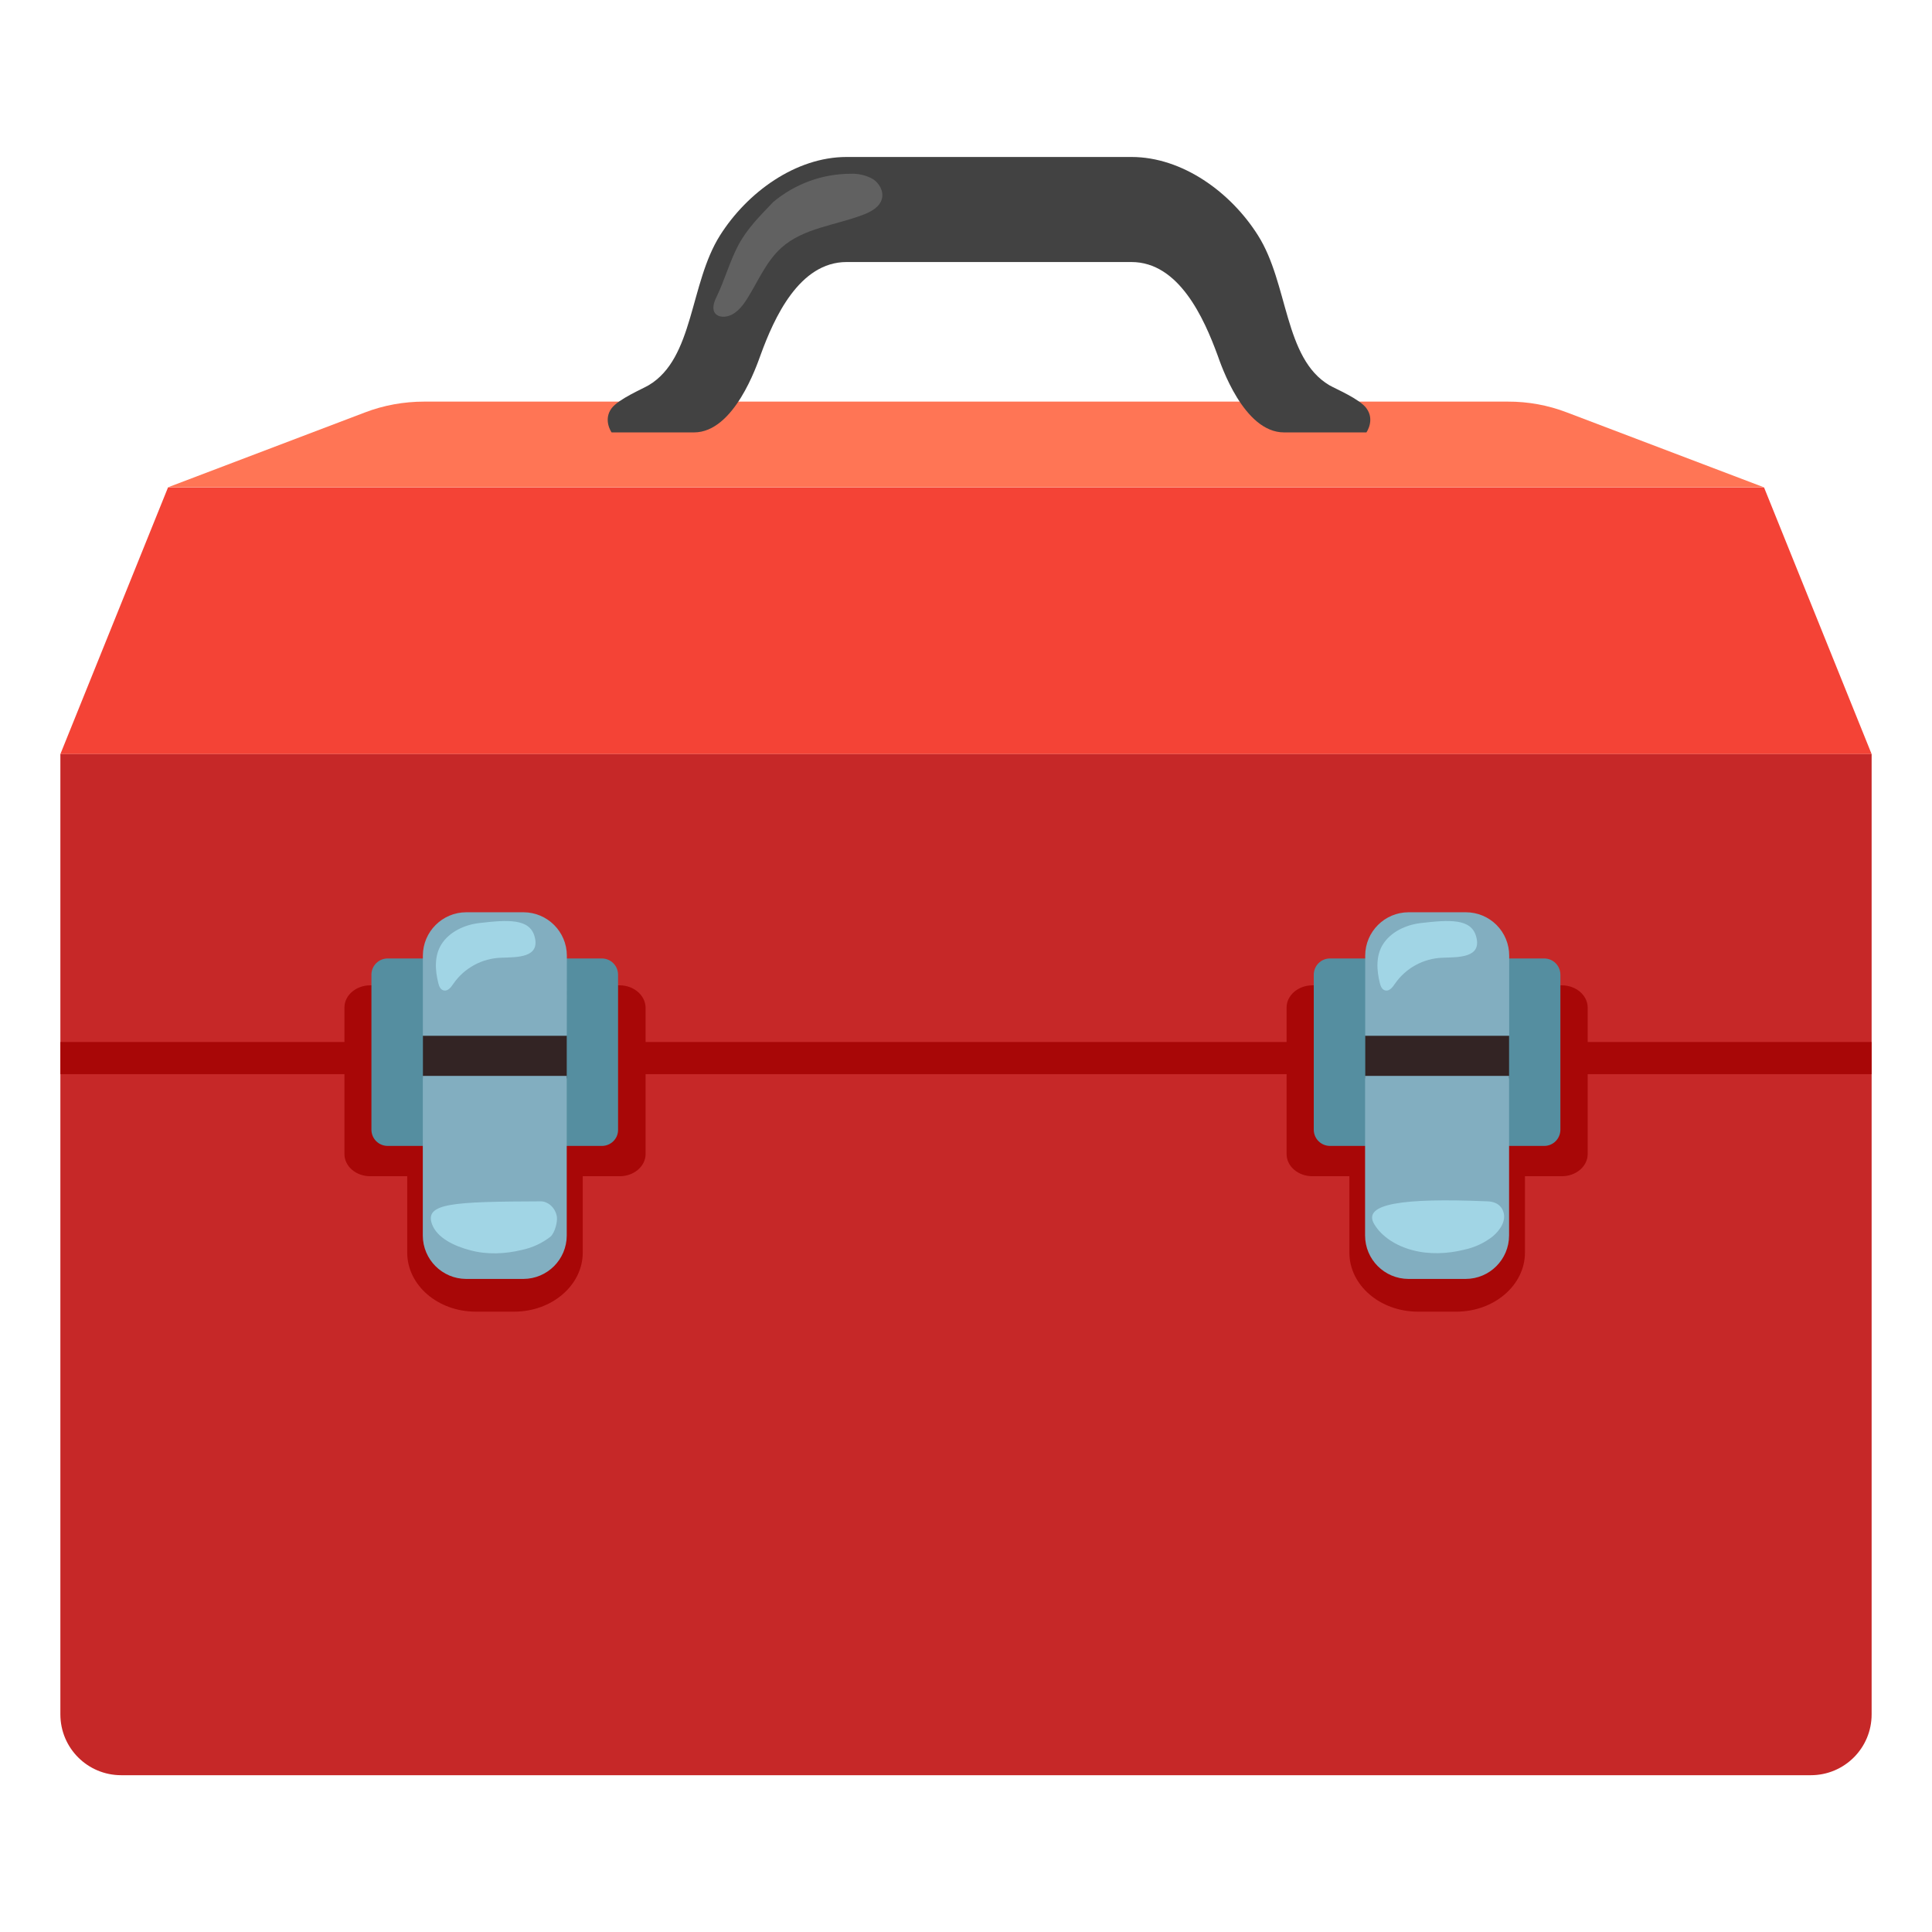
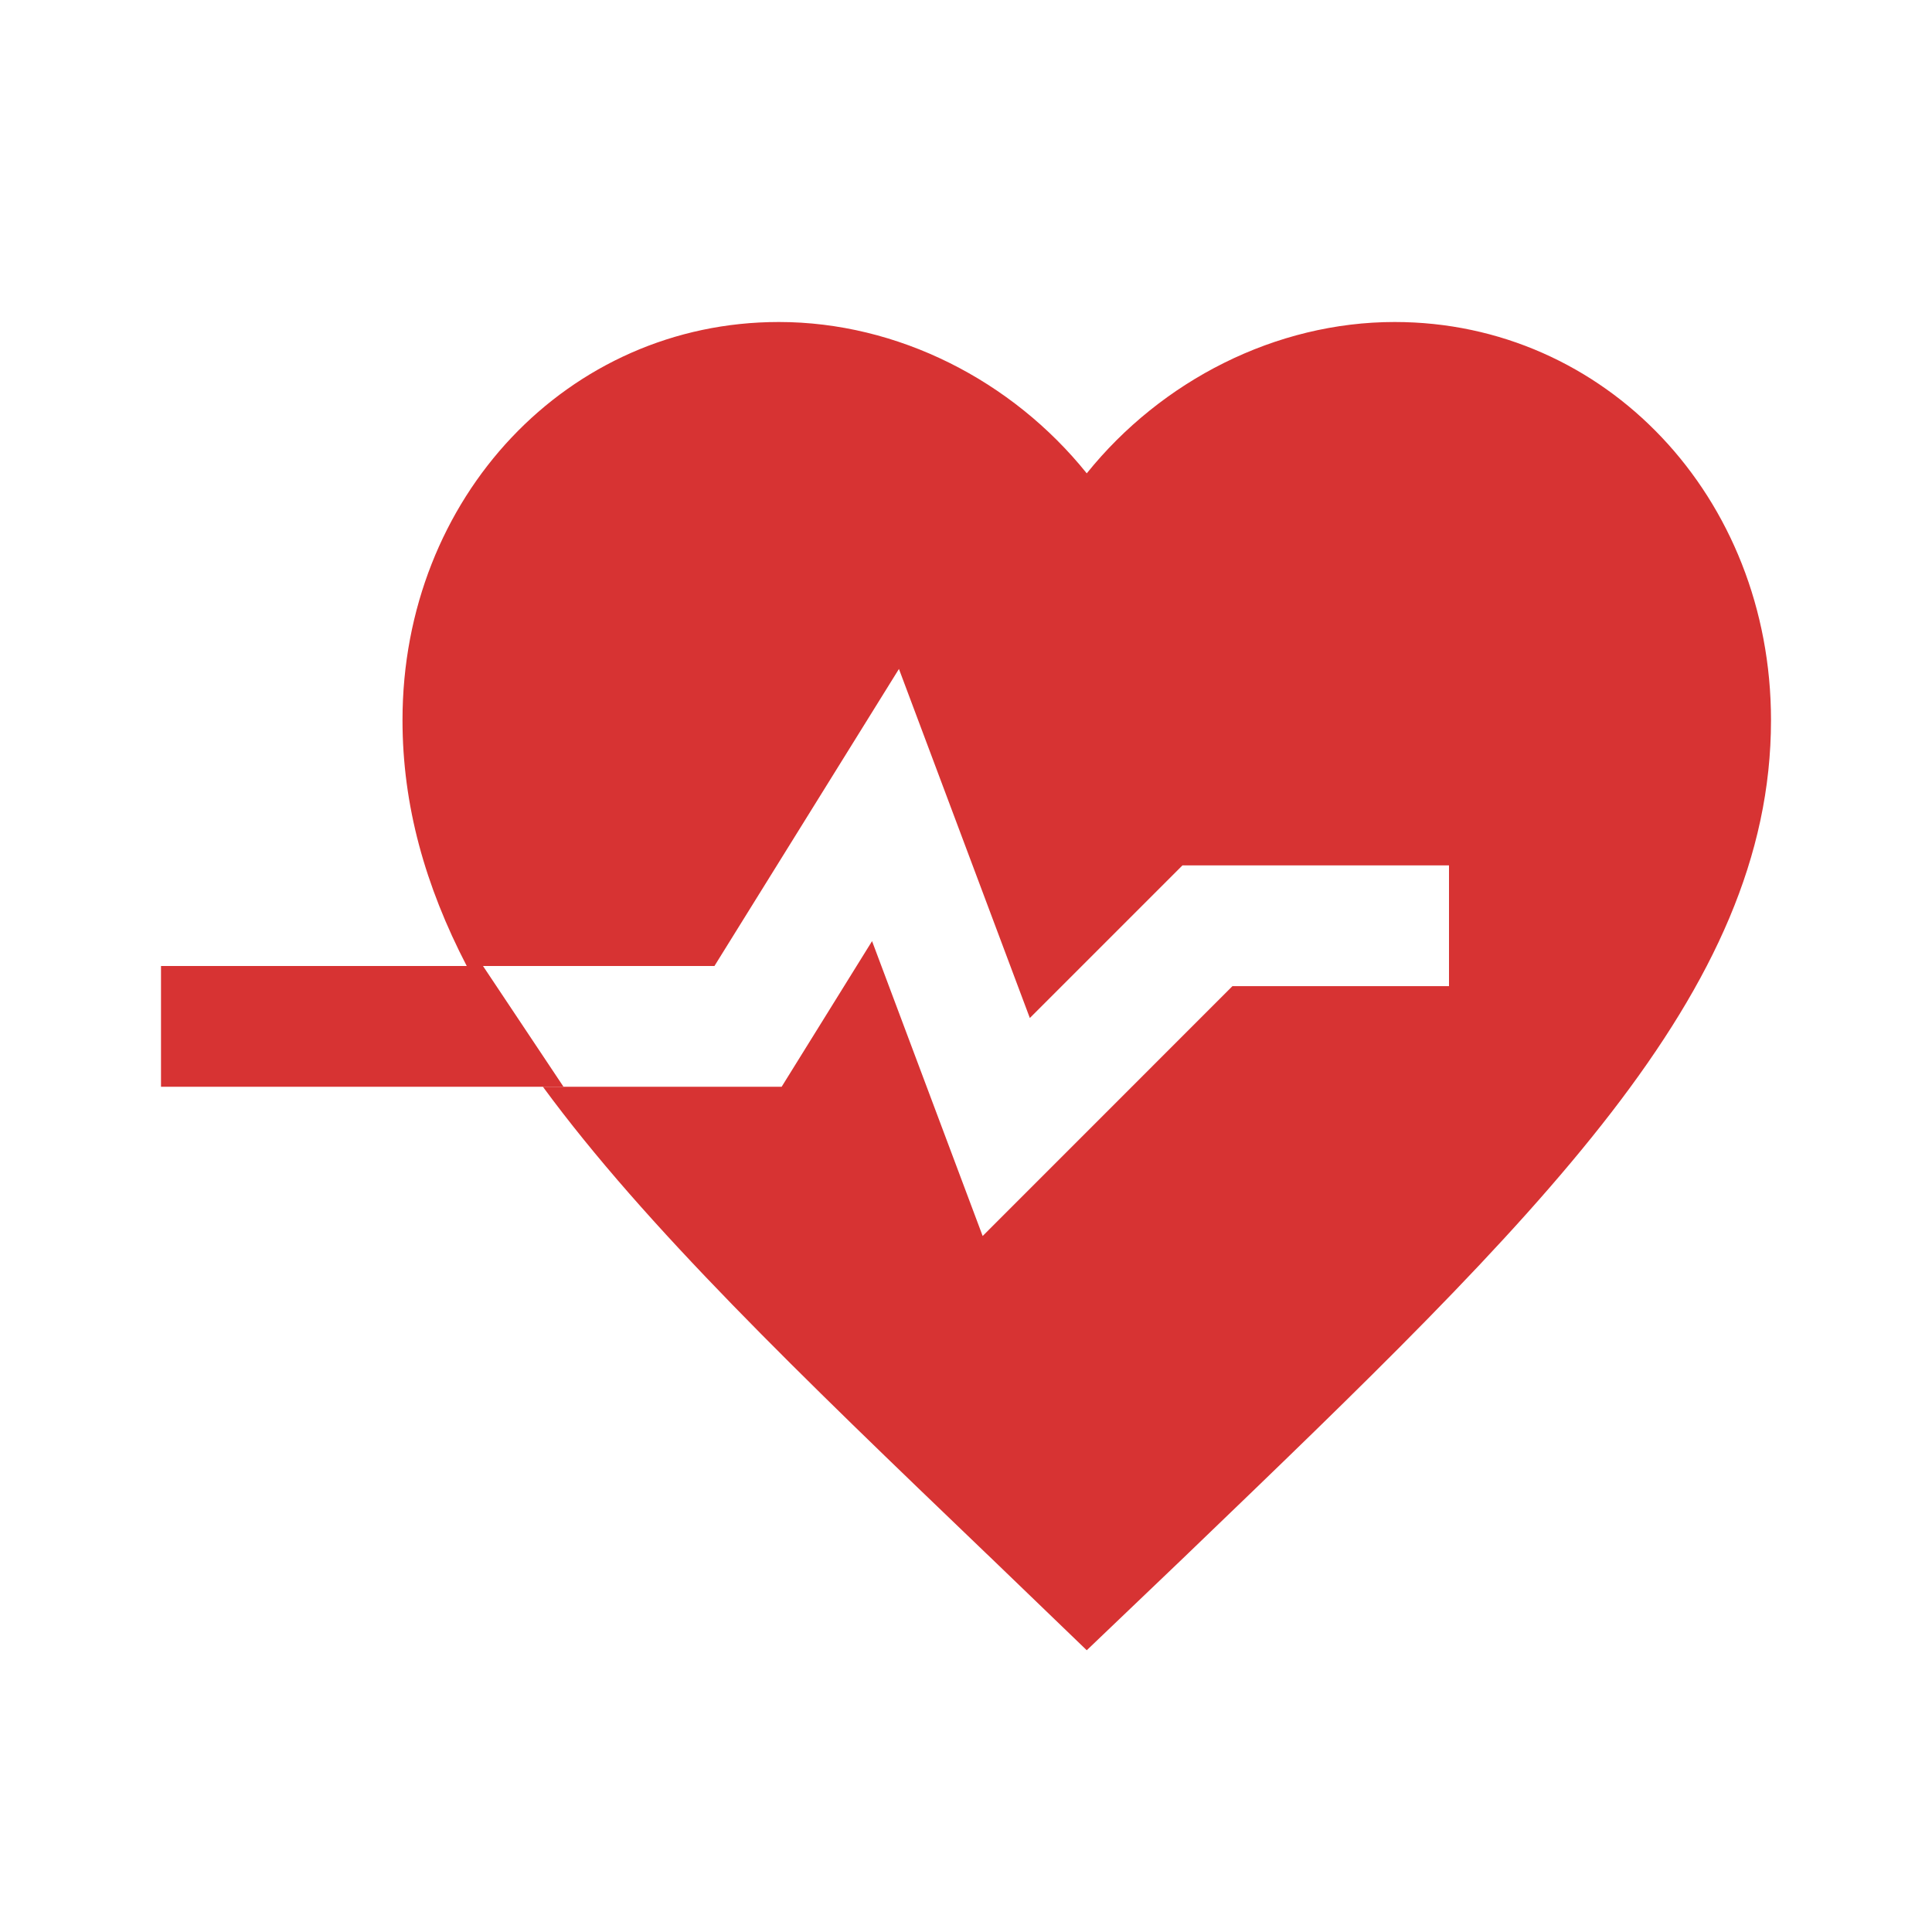
- <svg xmlns="http://www.w3.org/2000/svg" width="32" height="32" viewBox="0 0 32 32">
-   <g fill="none">
-     <path fill="#F44336" d="M29.218 8.073H2.783L1 12.49h30z" />
-     <path fill="#FF7555" d="M24.975 6.652H7.025c-.335 0-.67.06-.982.18L2.78 8.072h26.438l-3.263-1.24a2.7 2.7 0 0 0-.98-.18" />
-     <path fill="#C62828" d="M29.993 29.403H2.008c-.558 0-1.008-.45-1.008-1.008V12.49h30v15.905c0 .558-.45 1.008-1.008 1.008" />
-     <path stroke="#A80707" stroke-miterlimit="10" stroke-width=".533" d="M1 17.525h30" />
-     <path fill="#A80707" d="M10.263 16.32h-4.13c-.236 0-.428.165-.428.367v2.428c0 .202.19.367.427.367h.613v1.265c0 .54.507.978 1.135.978h.637c.625 0 1.135-.438 1.135-.978v-1.265h.613c.235 0 .428-.165.428-.367v-2.428c-.005-.202-.195-.367-.43-.367" />
-     <path fill="#558EA0" d="M9.97 18.98H6.422c-.15 0-.27-.12-.27-.27v-2.565c0-.15.12-.27.27-.27h3.545c.15 0 .27.12.27.27v2.565c.003.15-.12.27-.267.27" />
-     <path stroke="#332424" stroke-miterlimit="10" stroke-width=".708" d="M7.005 17.507h2.382" />
-     <path fill="#82AEC0" d="M9.388 17.155H7.004v-1.328a.72.72 0 0 1 .718-.717h.95a.72.72 0 0 1 .717.718zm-2.383.665h2.382v2.645a.72.72 0 0 1-.717.718h-.95a.72.72 0 0 1-.717-.718V17.82z" />
-     <path fill="#A1D5E5" d="M8.958 19.898c.107 0 .235.09.265.25c.015.09-.035.274-.105.335a1.16 1.16 0 0 1-.475.22c-.275.067-.575.08-.848.007c-.272-.07-.557-.207-.64-.435c-.125-.348.343-.372 1.803-.377" />
-     <path fill="#A80707" d="M25.868 16.32h-4.13c-.235 0-.428.165-.428.367v2.428c0 .202.19.367.428.367h.612v1.265c0 .54.508.978 1.135.978h.637c.625 0 1.136-.438 1.136-.978v-1.265h.612c.235 0 .427-.165.427-.367v-2.428c-.002-.202-.192-.367-.43-.367" />
-     <path fill="#558EA0" d="M25.578 18.98H22.03c-.15 0-.27-.12-.27-.27v-2.565c0-.15.12-.27.27-.27h3.545c.15 0 .27.12.27.27v2.565c0 .15-.12.27-.267.27" />
-     <path stroke="#332424" stroke-miterlimit="10" stroke-width=".708" d="M22.613 17.507h2.382" />
-     <path fill="#82AEC0" d="M24.995 17.155h-2.383v-1.328a.72.72 0 0 1 .718-.717h.95a.717.717 0 0 1 .717.718v1.327zm-2.383.665h2.383v2.645a.72.72 0 0 1-.718.718h-.95a.72.72 0 0 1-.717-.718V17.82z" />
-     <path fill="#A1D5E5" d="M24.638 19.898c.074.002.212.025.262.172c.05.148-.05.303-.177.41a1.16 1.16 0 0 1-.476.22c-.274.068-.575.08-.847.008c-.272-.07-.517-.225-.64-.435c-.195-.333.457-.435 1.877-.375" />
-     <path fill="#424242" d="M22.633 6.762c-.118-.157-.503-.317-.616-.382c-.752-.448-.674-1.68-1.18-2.48c-.45-.715-1.252-1.3-2.097-1.3h-4.717c-.845 0-1.648.587-2.098 1.3c-.505.8-.428 2.032-1.18 2.48c-.11.065-.497.227-.615.382c-.145.195 0 .4 0 .4h1.365c.668 0 1.043-1.122 1.1-1.275c.227-.625.643-1.547 1.428-1.547h4.717c.785 0 1.2.925 1.428 1.547c.055.153.43 1.275 1.1 1.275h1.364s.145-.205 0-.4" />
-     <path fill="#616161" d="M12.805 3.348a2 2 0 0 1 1.285-.47a.7.7 0 0 1 .367.087c.108.07.183.203.15.328c-.034.132-.172.21-.3.26c-.462.18-.997.22-1.364.55c-.253.227-.386.555-.566.842c-.087.14-.205.283-.37.3c-.057.005-.12-.007-.157-.05c-.065-.075-.025-.19.018-.277c.137-.285.217-.585.364-.863c.155-.285.358-.48.573-.707" />
-     <path fill="#A1D5E5" d="M8.3 15.863a1 1 0 0 0-.79.43c-.038.057-.09.127-.16.112c-.055-.013-.078-.07-.09-.12c-.053-.21-.07-.453.052-.645c.128-.203.375-.32.615-.35c.485-.057.845-.08.928.223c.097.357-.3.34-.555.35m15.595 0a1 1 0 0 0-.79.43c-.038.057-.09.127-.16.112c-.055-.013-.078-.07-.09-.12c-.053-.21-.07-.453.052-.645c.128-.203.375-.32.616-.35c.485-.057.845-.08.927.223c.1.357-.3.34-.555.35" />
+ <svg xmlns="http://www.w3.org/2000/svg" width="32" height="32" viewBox="0 0 24 24">
+   <g fill="#d73333">
+     <path d="M12.268 19.313L13.5 20.5l1.233-1.178l.033-.032C19.125 15.1 22 12.336 22 8.946C22 6.176 19.943 4 17.325 4c-1.479 0-2.898.728-3.825 1.88C12.573 4.727 11.154 4 9.675 4C7.057 4 5 6.176 5 8.945c0 1.059.28 2.056.798 3.055h3.077l2.292-3.69l1.626 4.336l1.896-1.896H18v1.5h-2.69l-3.103 3.104l-1.374-3.663L9.71 13.5H6.744c1.274 1.736 3.182 3.567 5.513 5.803z" />
+     <path fill-rule="evenodd" d="M7 13.5H2V12h4z" clip-rule="evenodd" />
  </g>
</svg>
